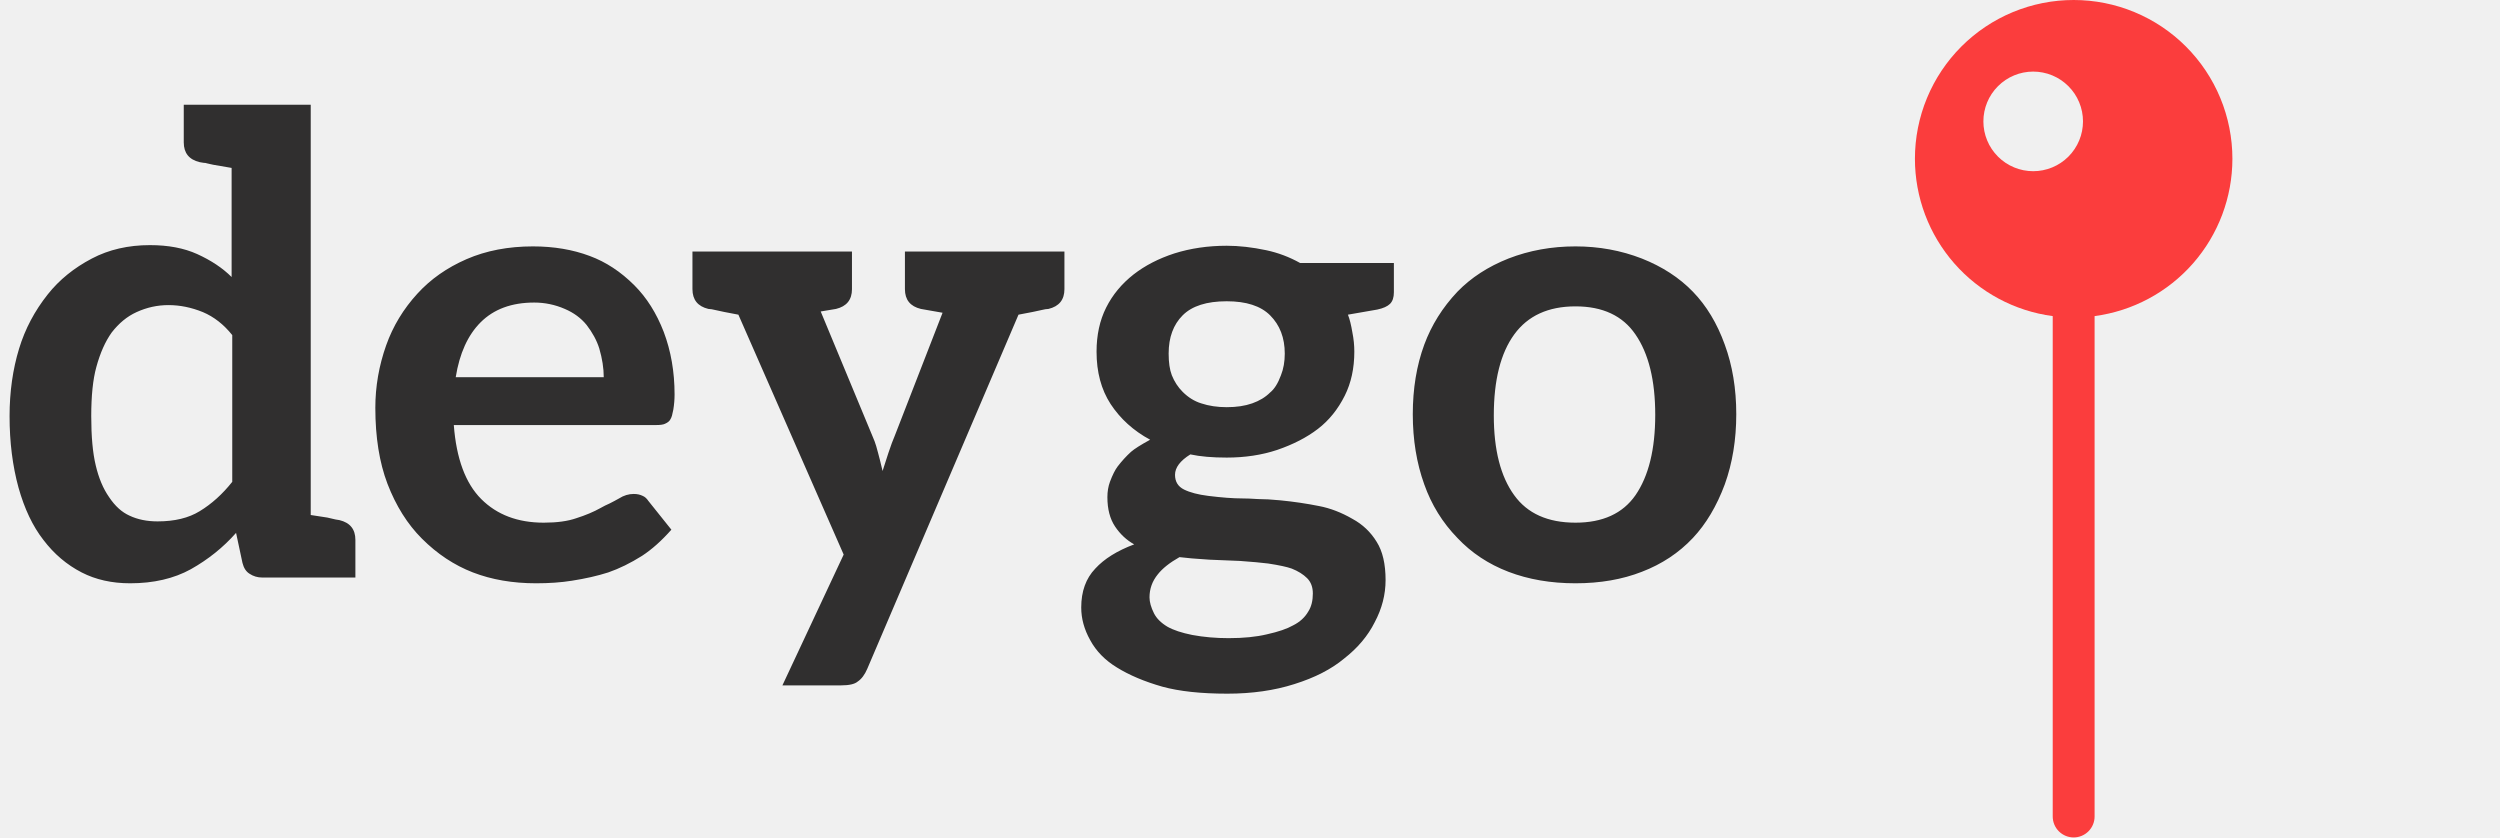
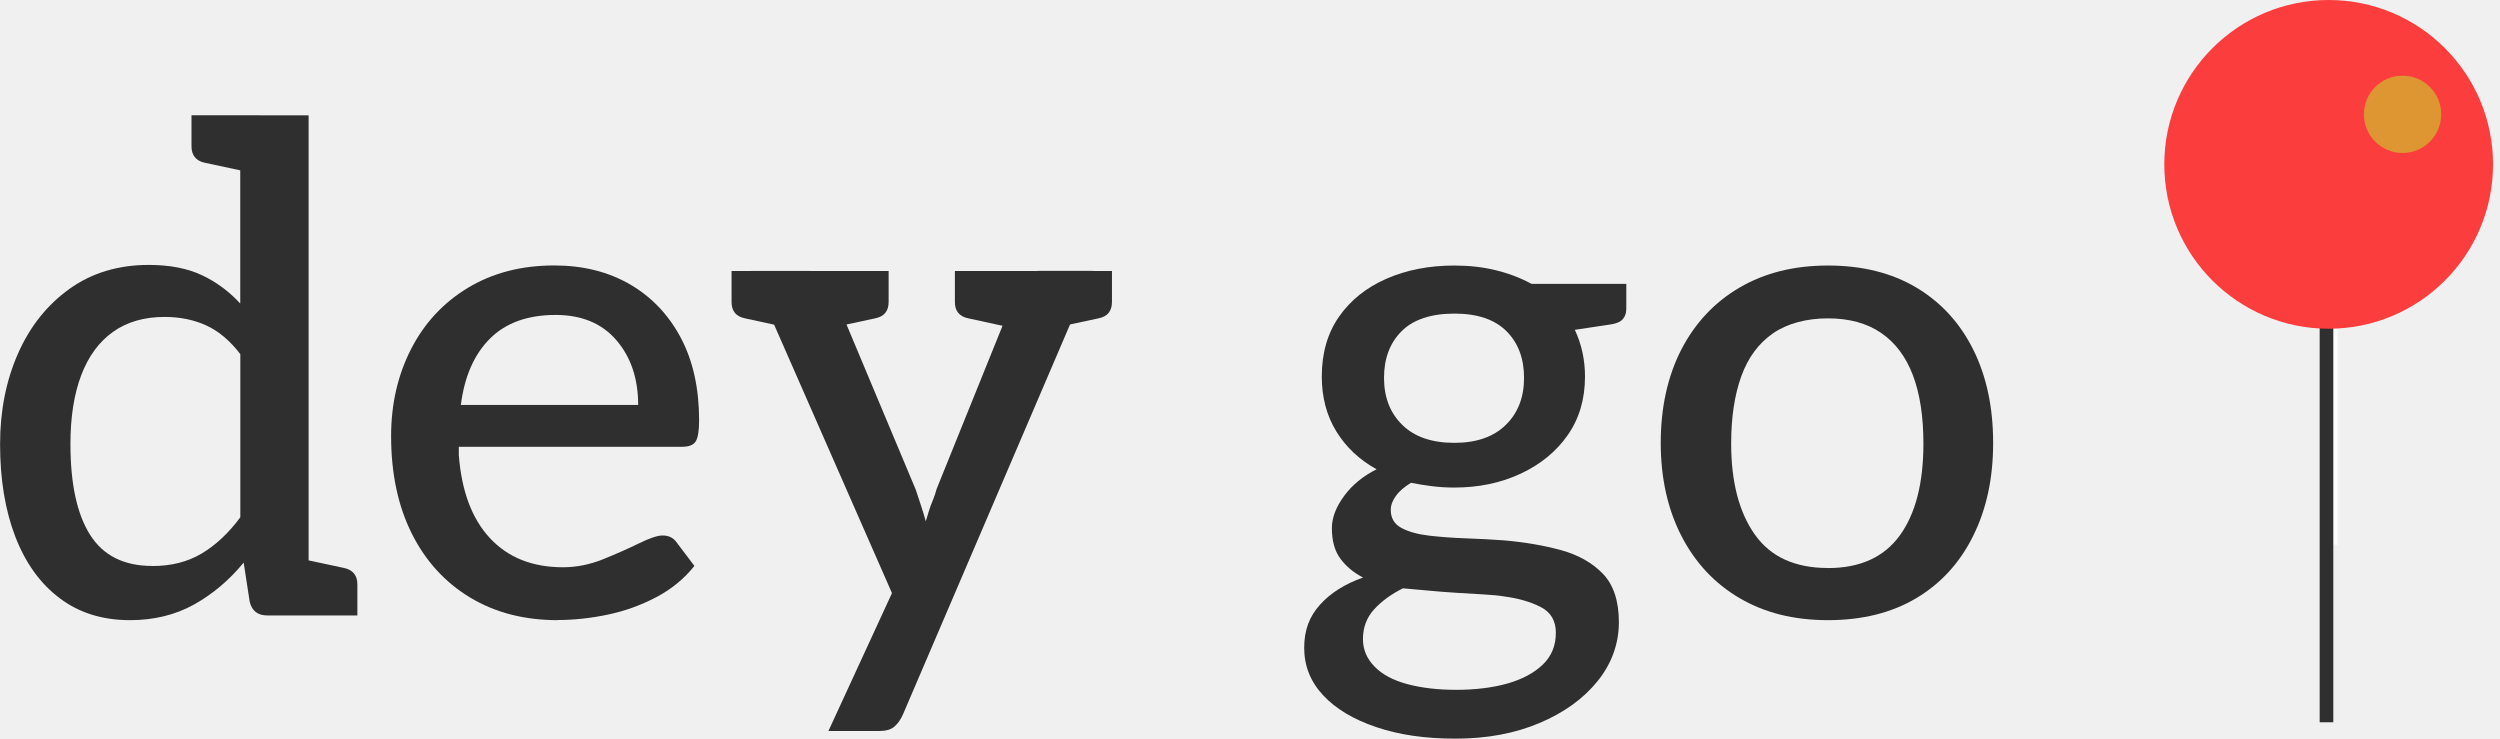
- <svg xmlns="http://www.w3.org/2000/svg" width="203" height="68" viewBox="0 0 203 68" fill="none">
-   <path d="M21.294 46.896C20.914 46.896 20.568 46.793 20.258 46.586C19.981 46.413 19.791 46.119 19.688 45.705L19.169 43.27C18.133 44.444 16.907 45.428 15.491 46.223C14.11 46.983 12.469 47.363 10.569 47.363C9.084 47.363 7.771 47.069 6.632 46.482C5.423 45.86 4.387 44.979 3.523 43.84C2.66 42.734 1.986 41.318 1.502 39.591C1.019 37.83 0.777 35.895 0.777 33.789C0.777 31.82 1.036 29.989 1.554 28.297C2.038 26.708 2.815 25.24 3.886 23.893C4.818 22.719 6.01 21.752 7.461 20.992C8.842 20.266 10.414 19.904 12.175 19.904C13.66 19.904 14.938 20.145 16.009 20.629C17.149 21.147 18.081 21.769 18.807 22.494V13.635L17.304 13.376C17.132 13.341 16.976 13.306 16.838 13.272C16.735 13.238 16.631 13.22 16.527 13.22L16.216 13.168C15.353 12.961 14.921 12.426 14.921 11.562V8.506H25.231V41.819L26.578 42.026L27.252 42.182L27.563 42.233C28.426 42.441 28.858 42.976 28.858 43.84V46.896H21.294ZM18.859 27.209C18.168 26.345 17.373 25.724 16.475 25.344C15.543 24.964 14.61 24.774 13.678 24.774C12.78 24.774 11.916 24.964 11.087 25.344C10.327 25.689 9.654 26.242 9.067 27.002C8.549 27.727 8.134 28.659 7.823 29.799C7.547 30.801 7.409 32.131 7.409 33.789C7.409 35.447 7.53 36.776 7.771 37.778C8.013 38.814 8.376 39.678 8.859 40.368C9.343 41.094 9.896 41.594 10.517 41.871C11.174 42.182 11.934 42.337 12.797 42.337C14.178 42.337 15.318 42.061 16.216 41.508C17.183 40.921 18.064 40.127 18.859 39.125V27.209ZM43.273 20.007C44.966 20.007 46.503 20.266 47.885 20.784C49.197 21.268 50.406 22.062 51.511 23.168C52.513 24.169 53.307 25.43 53.895 26.95C54.482 28.504 54.775 30.196 54.775 32.027C54.775 32.441 54.741 32.856 54.672 33.27C54.602 33.65 54.533 33.892 54.464 33.996C54.395 34.169 54.24 34.307 53.998 34.41C53.86 34.479 53.618 34.514 53.273 34.514H36.849C37.056 37.242 37.799 39.246 39.077 40.524C40.355 41.802 42.047 42.441 44.154 42.441C45.225 42.441 46.106 42.32 46.797 42.078C47.556 41.836 48.213 41.56 48.765 41.249C49.007 41.111 49.249 40.99 49.491 40.886C49.767 40.748 50.026 40.61 50.268 40.472C50.648 40.23 51.045 40.109 51.459 40.109C51.736 40.109 51.977 40.161 52.185 40.265C52.357 40.334 52.513 40.472 52.651 40.679L54.516 43.011C53.722 43.909 52.927 44.617 52.133 45.135C51.2 45.722 50.285 46.171 49.387 46.482C48.523 46.758 47.539 46.983 46.434 47.155C45.57 47.294 44.603 47.363 43.532 47.363C41.633 47.363 39.923 47.069 38.403 46.482C36.884 45.895 35.502 44.979 34.259 43.736C33.084 42.562 32.152 41.076 31.461 39.28C30.805 37.553 30.477 35.498 30.477 33.115C30.477 31.388 30.77 29.696 31.357 28.038C31.91 26.483 32.756 25.085 33.896 23.841C34.967 22.667 36.297 21.734 37.885 21.043C39.474 20.353 41.27 20.007 43.273 20.007ZM43.377 24.567C41.547 24.567 40.096 25.102 39.025 26.173C37.989 27.209 37.315 28.694 37.005 30.628H49.024C49.024 29.903 48.904 29.126 48.662 28.297C48.455 27.64 48.109 27.002 47.626 26.38C47.176 25.827 46.589 25.395 45.864 25.085C45.07 24.739 44.241 24.567 43.377 24.567ZM86.432 23.479C86.432 24.342 86 24.877 85.137 25.085C84.999 25.085 84.791 25.119 84.515 25.188C84.239 25.257 83.634 25.378 82.702 25.551L70.423 54.305C70.216 54.789 69.957 55.134 69.646 55.341C69.404 55.549 68.955 55.652 68.299 55.652H63.532L68.506 45.031L59.957 25.551C59.025 25.378 58.42 25.257 58.144 25.188C57.868 25.119 57.66 25.085 57.522 25.085C56.659 24.877 56.227 24.342 56.227 23.479V20.422H69.18V23.479C69.18 24.342 68.748 24.877 67.884 25.085L66.641 25.292L70.837 35.395C70.975 35.706 71.079 35.982 71.148 36.224C71.217 36.465 71.269 36.655 71.304 36.794C71.373 37.035 71.494 37.519 71.666 38.244L72.133 36.794C72.34 36.172 72.513 35.706 72.651 35.395L76.536 25.395L74.775 25.085C73.911 24.877 73.48 24.342 73.48 23.479V20.422H86.432V23.479ZM99.609 19.955C100.61 19.955 101.681 20.076 102.821 20.318C103.788 20.525 104.703 20.871 105.567 21.354H113.183V23.738C113.183 24.152 113.079 24.463 112.872 24.67C112.665 24.877 112.319 25.033 111.836 25.136L109.452 25.551C109.591 25.896 109.712 26.38 109.815 27.002C109.919 27.52 109.971 28.038 109.971 28.556C109.971 29.903 109.712 31.095 109.193 32.131C108.641 33.236 107.915 34.134 107.017 34.825C106.119 35.516 105.014 36.086 103.702 36.535C102.458 36.949 101.094 37.156 99.609 37.156C98.434 37.156 97.45 37.07 96.656 36.897C95.827 37.415 95.412 37.968 95.412 38.555C95.412 39.108 95.654 39.505 96.137 39.747C96.621 39.988 97.277 40.161 98.106 40.265C99.212 40.403 100.127 40.472 100.852 40.472C101.197 40.472 101.629 40.489 102.147 40.524C102.665 40.524 103.27 40.558 103.961 40.627C105.031 40.731 106.085 40.886 107.121 41.094C108.019 41.266 108.917 41.612 109.815 42.13C110.644 42.579 111.3 43.201 111.784 43.995C112.267 44.755 112.509 45.791 112.509 47.104C112.509 48.278 112.216 49.418 111.628 50.523C111.076 51.628 110.247 52.613 109.142 53.476C108.105 54.34 106.758 55.031 105.1 55.549C103.477 56.067 101.664 56.326 99.66 56.326C97.519 56.326 95.757 56.136 94.376 55.756C92.925 55.341 91.699 54.823 90.697 54.202C89.73 53.614 89.005 52.872 88.521 51.974C88.038 51.11 87.796 50.23 87.796 49.331C87.796 48.019 88.176 46.965 88.936 46.171C89.661 45.377 90.715 44.72 92.096 44.202C91.475 43.857 90.957 43.373 90.542 42.752C90.127 42.13 89.92 41.336 89.92 40.368C89.92 39.919 89.989 39.505 90.127 39.125C90.335 38.572 90.542 38.158 90.749 37.882C91.095 37.432 91.457 37.035 91.837 36.69C92.114 36.448 92.632 36.12 93.391 35.706C92.044 34.98 90.974 34.013 90.179 32.804C89.419 31.63 89.04 30.214 89.04 28.556C89.04 27.209 89.299 26.017 89.817 24.981C90.335 23.945 91.077 23.047 92.044 22.287C92.977 21.561 94.082 20.992 95.36 20.577C96.673 20.163 98.089 19.955 99.609 19.955ZM99.609 33.063C100.403 33.063 101.094 32.96 101.681 32.752C102.268 32.545 102.752 32.252 103.132 31.872C103.477 31.595 103.771 31.129 104.012 30.473C104.22 29.955 104.323 29.367 104.323 28.711C104.323 27.433 103.926 26.397 103.132 25.603C102.372 24.843 101.197 24.463 99.609 24.463C97.985 24.463 96.794 24.843 96.034 25.603C95.274 26.363 94.894 27.399 94.894 28.711C94.894 29.437 94.98 30.024 95.153 30.473C95.36 30.991 95.654 31.44 96.034 31.82C96.483 32.269 96.984 32.58 97.536 32.752C98.158 32.96 98.849 33.063 99.609 33.063ZM106.603 48.192C106.603 47.673 106.448 47.259 106.137 46.948C105.826 46.637 105.411 46.378 104.893 46.171C104.513 46.033 103.874 45.895 102.976 45.757C102.424 45.688 101.664 45.618 100.697 45.549L98.21 45.446C97.105 45.377 96.293 45.308 95.775 45.239C94.98 45.688 94.393 46.154 94.013 46.637C93.564 47.19 93.34 47.812 93.34 48.502C93.34 48.882 93.461 49.314 93.702 49.798C93.91 50.212 94.272 50.575 94.79 50.886C95.274 51.162 95.948 51.386 96.811 51.559C97.743 51.732 98.728 51.818 99.764 51.818C100.973 51.818 102.009 51.715 102.873 51.507C103.805 51.3 104.513 51.058 104.997 50.782C105.549 50.506 105.964 50.126 106.24 49.642C106.482 49.262 106.603 48.779 106.603 48.192ZM127.929 20.007C129.829 20.007 131.625 20.335 133.317 20.992C134.975 21.648 136.357 22.546 137.462 23.686C138.567 24.826 139.431 26.259 140.052 27.986C140.674 29.678 140.985 31.561 140.985 33.633C140.985 35.706 140.674 37.605 140.052 39.332C139.396 41.094 138.533 42.544 137.462 43.684C136.322 44.893 134.941 45.808 133.317 46.43C131.728 47.052 129.932 47.363 127.929 47.363C125.926 47.363 124.112 47.052 122.489 46.43C120.866 45.808 119.484 44.893 118.344 43.684C117.135 42.441 116.237 40.99 115.65 39.332C115.028 37.605 114.718 35.706 114.718 33.633C114.718 31.561 115.028 29.678 115.65 27.986C116.237 26.397 117.135 24.964 118.344 23.686C119.45 22.546 120.831 21.648 122.489 20.992C124.181 20.335 125.995 20.007 127.929 20.007ZM127.929 42.441C130.14 42.441 131.763 41.698 132.799 40.213C133.87 38.659 134.405 36.483 134.405 33.685C134.405 30.887 133.87 28.711 132.799 27.157C131.763 25.637 130.14 24.877 127.929 24.877C125.719 24.877 124.061 25.637 122.955 27.157C121.85 28.677 121.297 30.87 121.297 33.737C121.297 36.535 121.85 38.693 122.955 40.213C124.026 41.698 125.684 42.441 127.929 42.441Z" fill="#302F2F" />
-   <g clip-path="url(#clip0_425_502)">
-     <path d="M168.381 0C166.688 -9.42283e-09 165.012 0.333 163.448 0.981C161.884 1.629 160.463 2.579 159.266 3.776C158.07 4.973 157.12 6.394 156.472 7.958C155.825 9.522 155.492 11.198 155.492 12.891C155.492 16.015 156.626 19.033 158.684 21.383C160.743 23.733 163.584 25.256 166.681 25.668V66.3C166.681 66.751 166.86 67.183 167.179 67.502C167.498 67.821 167.93 68 168.381 68C168.832 68 169.264 67.821 169.583 67.502C169.902 67.183 170.081 66.751 170.081 66.3V25.667C173.178 25.255 176.019 23.733 178.078 21.383C180.136 19.032 181.27 16.015 181.271 12.891C181.271 11.198 180.937 9.522 180.29 7.958C179.642 6.394 178.693 4.973 177.496 3.776C176.299 2.579 174.878 1.629 173.314 0.981C171.75 0.333 170.074 -9.42284e-09 168.381 0ZM165.095 5.813C165.626 5.813 166.152 5.918 166.643 6.121C167.134 6.324 167.579 6.622 167.955 6.998C168.33 7.373 168.628 7.819 168.831 8.31C169.035 8.8 169.139 9.326 169.139 9.857C169.139 10.388 169.035 10.914 168.831 11.405C168.628 11.896 168.33 12.341 167.955 12.717C167.579 13.092 167.134 13.39 166.643 13.593C166.152 13.797 165.626 13.901 165.095 13.901C164.023 13.901 162.994 13.475 162.236 12.717C161.477 11.958 161.051 10.93 161.051 9.857C161.051 8.785 161.477 7.756 162.236 6.998C162.994 6.239 164.023 5.813 165.095 5.813Z" fill="#FB3D3D" />
+ <svg xmlns="http://www.w3.org/2000/svg" width="176" height="52" viewBox="0 0 176 52" fill="none">
+   <g clip-path="url(#clip0_1256_6659)">
+     <path d="M9.148 43.659C7.21 43.659 5.559 43.141 4.196 42.109C2.828 41.077 1.791 39.632 1.076 37.775C0.361 35.918 0.006 33.748 0.006 31.272C0.006 28.92 0.428 26.794 1.268 24.889C2.108 22.984 3.317 21.467 4.887 20.339C6.461 19.212 8.323 18.65 10.483 18.65C11.942 18.65 13.18 18.89 14.197 19.365C15.215 19.84 16.117 20.507 16.914 21.366V8.12H21.727V43.328H18.819C18.152 43.328 17.739 43.011 17.581 42.373L17.154 39.608C16.136 40.847 14.97 41.83 13.65 42.565C12.33 43.294 10.833 43.659 9.148 43.659ZM10.723 39.848C12.057 39.848 13.213 39.556 14.202 38.965C15.186 38.38 16.093 37.53 16.919 36.417V24.932C16.189 23.977 15.387 23.305 14.514 22.907C13.641 22.509 12.662 22.312 11.582 22.312C10.152 22.312 8.947 22.662 7.963 23.358C6.979 24.059 6.231 25.071 5.722 26.406C5.213 27.74 4.959 29.357 4.959 31.267C4.959 34.06 5.419 36.191 6.341 37.65C7.262 39.109 8.721 39.843 10.723 39.843V39.848ZM18.296 8.116L17.725 12.166L14.389 11.451C14.101 11.389 13.88 11.259 13.722 11.072C13.564 10.88 13.482 10.626 13.482 10.309V8.116H18.296ZM20.345 43.328L20.916 39.277L24.252 39.992C24.54 40.055 24.761 40.184 24.919 40.371C25.077 40.563 25.159 40.818 25.159 41.135V43.328H20.345Z" fill="#302F2F" />
+     <path d="M39.259 43.659C36.907 43.659 34.853 43.126 33.087 42.061C31.326 40.995 29.958 39.498 28.988 37.559C28.019 35.62 27.534 33.336 27.534 30.696C27.534 28.44 28.005 26.401 28.94 24.572C29.876 22.744 31.21 21.309 32.943 20.262C34.675 19.216 36.701 18.688 39.019 18.688C41.049 18.688 42.829 19.135 44.356 20.022C45.882 20.91 47.072 22.168 47.931 23.785C48.79 25.407 49.217 27.341 49.217 29.597C49.217 30.326 49.136 30.821 48.977 31.075C48.819 31.329 48.502 31.454 48.022 31.454H32.3V32.025C32.492 34.569 33.221 36.522 34.493 37.885C35.765 39.253 37.478 39.935 39.638 39.935C40.593 39.935 41.534 39.743 42.474 39.364C43.41 38.984 44.255 38.61 44.999 38.245C45.743 37.88 46.294 37.698 46.645 37.698C47.024 37.698 47.326 37.823 47.552 38.077L48.886 39.839C48.185 40.726 47.297 41.461 46.218 42.032C45.138 42.603 43.996 43.016 42.786 43.27C41.577 43.524 40.406 43.649 39.259 43.649V43.659ZM32.444 28.508H44.927C44.927 26.665 44.418 25.148 43.401 23.958C42.383 22.768 40.953 22.172 39.115 22.172C37.147 22.172 35.606 22.729 34.493 23.838C33.38 24.947 32.698 26.506 32.444 28.508Z" fill="#302F2F" />
+     <path d="M56.316 19.077L55.745 23.128L52.457 22.413C52.14 22.35 51.9 22.221 51.742 22.033C51.584 21.841 51.502 21.587 51.502 21.27V19.077H56.316ZM58.317 51.472L62.795 41.754L52.836 19.072H56.983C57.395 19.072 57.712 19.178 57.938 19.384C58.158 19.59 58.317 19.806 58.413 20.027L64.465 34.463C64.561 34.751 64.681 35.106 64.82 35.534C64.959 35.961 65.084 36.354 65.175 36.7C65.237 36.479 65.309 36.239 65.391 35.985C65.468 35.73 65.564 35.467 65.679 35.198C65.789 34.929 65.876 34.665 65.943 34.411L71.755 20.022C71.851 19.768 72.033 19.547 72.302 19.355C72.571 19.163 72.849 19.067 73.137 19.067H76.948L63.558 50.32C63.399 50.67 63.203 50.949 62.963 51.155C62.723 51.362 62.367 51.462 61.892 51.462H58.317V51.472ZM56.364 20.363V19.077H59.891V20.363H56.364ZM62.559 19.077V21.27C62.559 21.587 62.478 21.841 62.319 22.033C62.161 22.225 61.921 22.35 61.604 22.413L58.269 23.128L57.746 19.077H62.559ZM72.038 19.077L71.467 23.128L68.179 22.413C67.863 22.35 67.623 22.221 67.464 22.033C67.306 21.841 67.224 21.587 67.224 21.27V19.077H72.038ZM70.656 20.363V19.077H74.183V20.363H70.656ZM78.282 19.077V21.27C78.282 21.587 78.2 21.841 78.042 22.033C77.883 22.225 77.644 22.35 77.327 22.413L73.991 23.128L73.468 19.077H78.282Z" fill="#302F2F" />
+     <path d="M102.388 18.693C103.434 18.693 104.413 18.803 105.321 19.029C106.228 19.25 107.058 19.571 107.821 19.984H114.492V21.745C114.492 22.033 114.41 22.269 114.252 22.46C114.094 22.652 113.806 22.777 113.393 22.84L110.868 23.219C111.344 24.236 111.584 25.331 111.584 26.506C111.584 28.095 111.18 29.468 110.369 30.629C109.558 31.79 108.454 32.693 107.058 33.345C105.661 33.998 104.102 34.324 102.388 34.324C101.846 34.324 101.323 34.291 100.814 34.228C100.305 34.166 99.816 34.084 99.336 33.988C98.861 34.276 98.501 34.584 98.266 34.919C98.026 35.251 97.91 35.577 97.91 35.898C97.91 36.47 98.155 36.892 98.65 37.161C99.144 37.429 99.792 37.612 100.603 37.708C101.414 37.804 102.287 37.866 103.223 37.9C104.159 37.933 105.057 37.981 105.916 38.044C107.375 38.173 108.709 38.404 109.918 38.735C111.123 39.071 112.102 39.623 112.851 40.4C113.594 41.178 113.969 42.315 113.969 43.808C113.969 45.3 113.47 46.716 112.467 47.954C111.468 49.192 110.101 50.176 108.368 50.906C106.636 51.635 104.677 52 102.484 52C100.291 52 98.491 51.731 96.888 51.189C95.285 50.647 94.037 49.903 93.15 48.948C92.262 47.997 91.815 46.884 91.815 45.612C91.815 44.34 92.19 43.39 92.934 42.565C93.677 41.739 94.69 41.106 95.957 40.659C95.29 40.309 94.757 39.867 94.359 39.325C93.961 38.788 93.764 38.072 93.764 37.18C93.764 36.45 94.052 35.697 94.623 34.919C95.194 34.142 95.957 33.513 96.912 33.038C95.703 32.371 94.762 31.483 94.076 30.37C93.394 29.256 93.054 27.97 93.054 26.511C93.054 24.86 93.457 23.454 94.268 22.293C95.079 21.131 96.188 20.243 97.603 19.624C99.014 19.005 100.612 18.693 102.393 18.693H102.388ZM109.534 44.566C109.534 43.707 109.179 43.097 108.464 42.733C107.749 42.368 106.9 42.123 105.916 41.993C105.565 41.931 105.09 41.883 104.485 41.85C103.881 41.816 103.214 41.778 102.484 41.73C101.755 41.682 101.054 41.629 100.387 41.562C99.72 41.499 99.177 41.451 98.765 41.418C97.939 41.83 97.263 42.325 96.74 42.896C96.216 43.467 95.952 44.168 95.952 44.993C95.952 45.723 96.221 46.366 96.763 46.922C97.301 47.479 98.074 47.892 99.072 48.161C100.07 48.429 101.222 48.564 102.527 48.564C103.833 48.564 105.1 48.415 106.146 48.113C107.192 47.81 108.018 47.364 108.622 46.778C109.227 46.193 109.53 45.454 109.53 44.561L109.534 44.566ZM102.388 31.176C103.943 31.176 105.153 30.754 106.007 29.914C106.866 29.074 107.293 27.97 107.293 26.602C107.293 25.235 106.88 24.14 106.055 23.315C105.229 22.489 104.006 22.077 102.388 22.077C100.771 22.077 99.499 22.489 98.674 23.315C97.848 24.14 97.435 25.239 97.435 26.602C97.435 27.965 97.862 29.074 98.722 29.914C99.581 30.754 100.8 31.176 102.388 31.176Z" fill="#302F2F" />
+     <path d="M128.689 18.693C131.103 18.693 133.176 19.211 134.908 20.243C136.641 21.275 137.975 22.729 138.911 24.601C139.847 26.477 140.317 28.666 140.317 31.176C140.317 33.686 139.847 35.836 138.911 37.727C137.975 39.618 136.641 41.077 134.908 42.109C133.176 43.141 131.103 43.659 128.689 43.659C126.275 43.659 124.235 43.141 122.469 42.109C120.707 41.077 119.34 39.613 118.37 37.727C117.401 35.836 116.916 33.652 116.916 31.176C116.916 28.7 117.401 26.477 118.37 24.601C119.34 22.729 120.703 21.275 122.469 20.243C124.23 19.211 126.303 18.693 128.689 18.693ZM128.689 39.992C130.944 39.992 132.629 39.229 133.737 37.708C134.851 36.182 135.408 34.022 135.408 31.229C135.408 29.323 135.163 27.721 134.668 26.415C134.174 25.114 133.43 24.121 132.427 23.435C131.429 22.753 130.181 22.413 128.689 22.413C127.196 22.413 125.847 22.763 124.83 23.459C123.813 24.16 123.069 25.167 122.589 26.482C122.114 27.802 121.874 29.381 121.874 31.224C121.874 33.926 122.43 36.062 123.539 37.631C124.652 39.205 126.366 39.987 128.684 39.987L128.689 39.992Z" fill="#302F2F" />
+     <path d="M164.572 20.502H163.612V38.346H164.572V20.502Z" fill="#FDFCFC" />
+     <path d="M164.265 12.152H163.305V50.848H164.265V12.152Z" fill="#302F2F" />
+     <path d="M163.938 23.142C170.329 23.142 175.509 17.962 175.509 11.571C175.509 5.181 170.329 0 163.938 0C157.548 0 152.367 5.181 152.367 11.571C152.367 17.962 157.548 23.142 163.938 23.142Z" fill="#FB3D3D" />
+     <path d="M169.14 10.77C170.643 10.77 171.861 9.551 171.861 8.048C171.861 6.545 170.643 5.327 169.14 5.327C167.637 5.327 166.419 6.545 166.419 8.048C166.419 9.551 167.637 10.77 169.14 10.77Z" fill="#DD9632" />
  </g>
  <defs>
-     <clipPath id="clip0_425_502">
-       <rect width="68" height="68" fill="white" transform="translate(134.381)" />
+     <clipPath id="clip0_1256_6659">
+       <rect width="175.509" height="52" fill="white" />
    </clipPath>
  </defs>
</svg>
